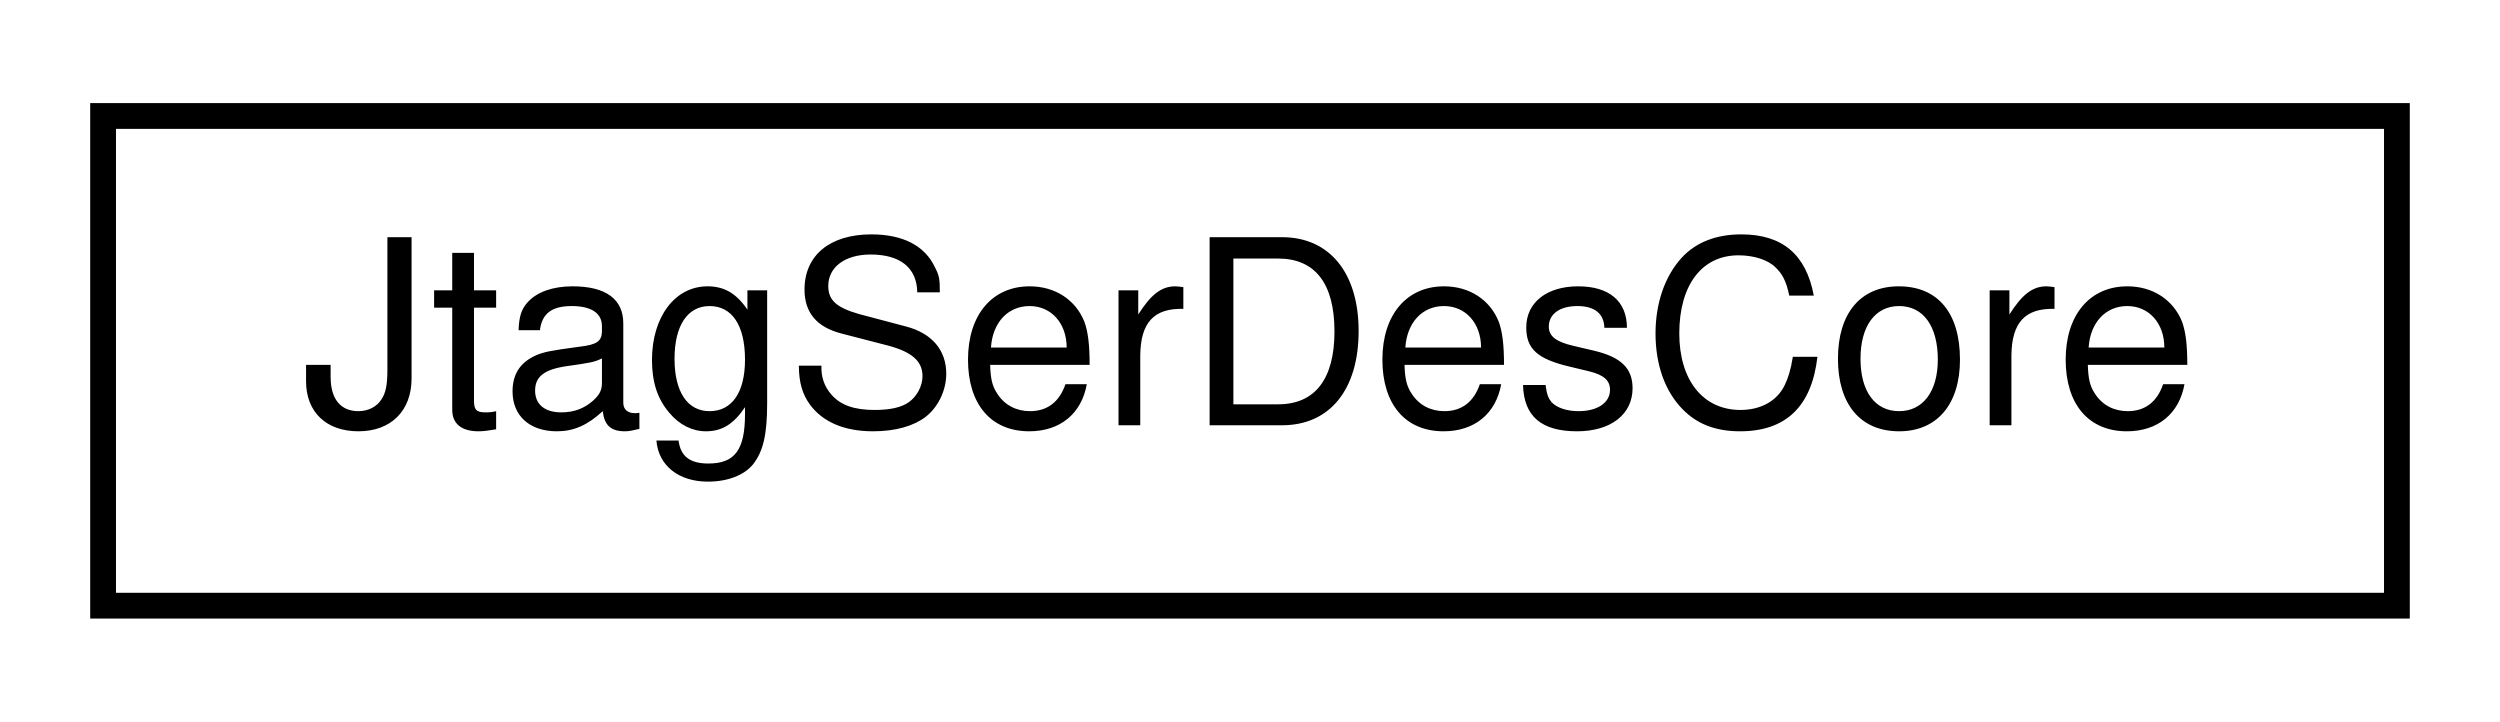
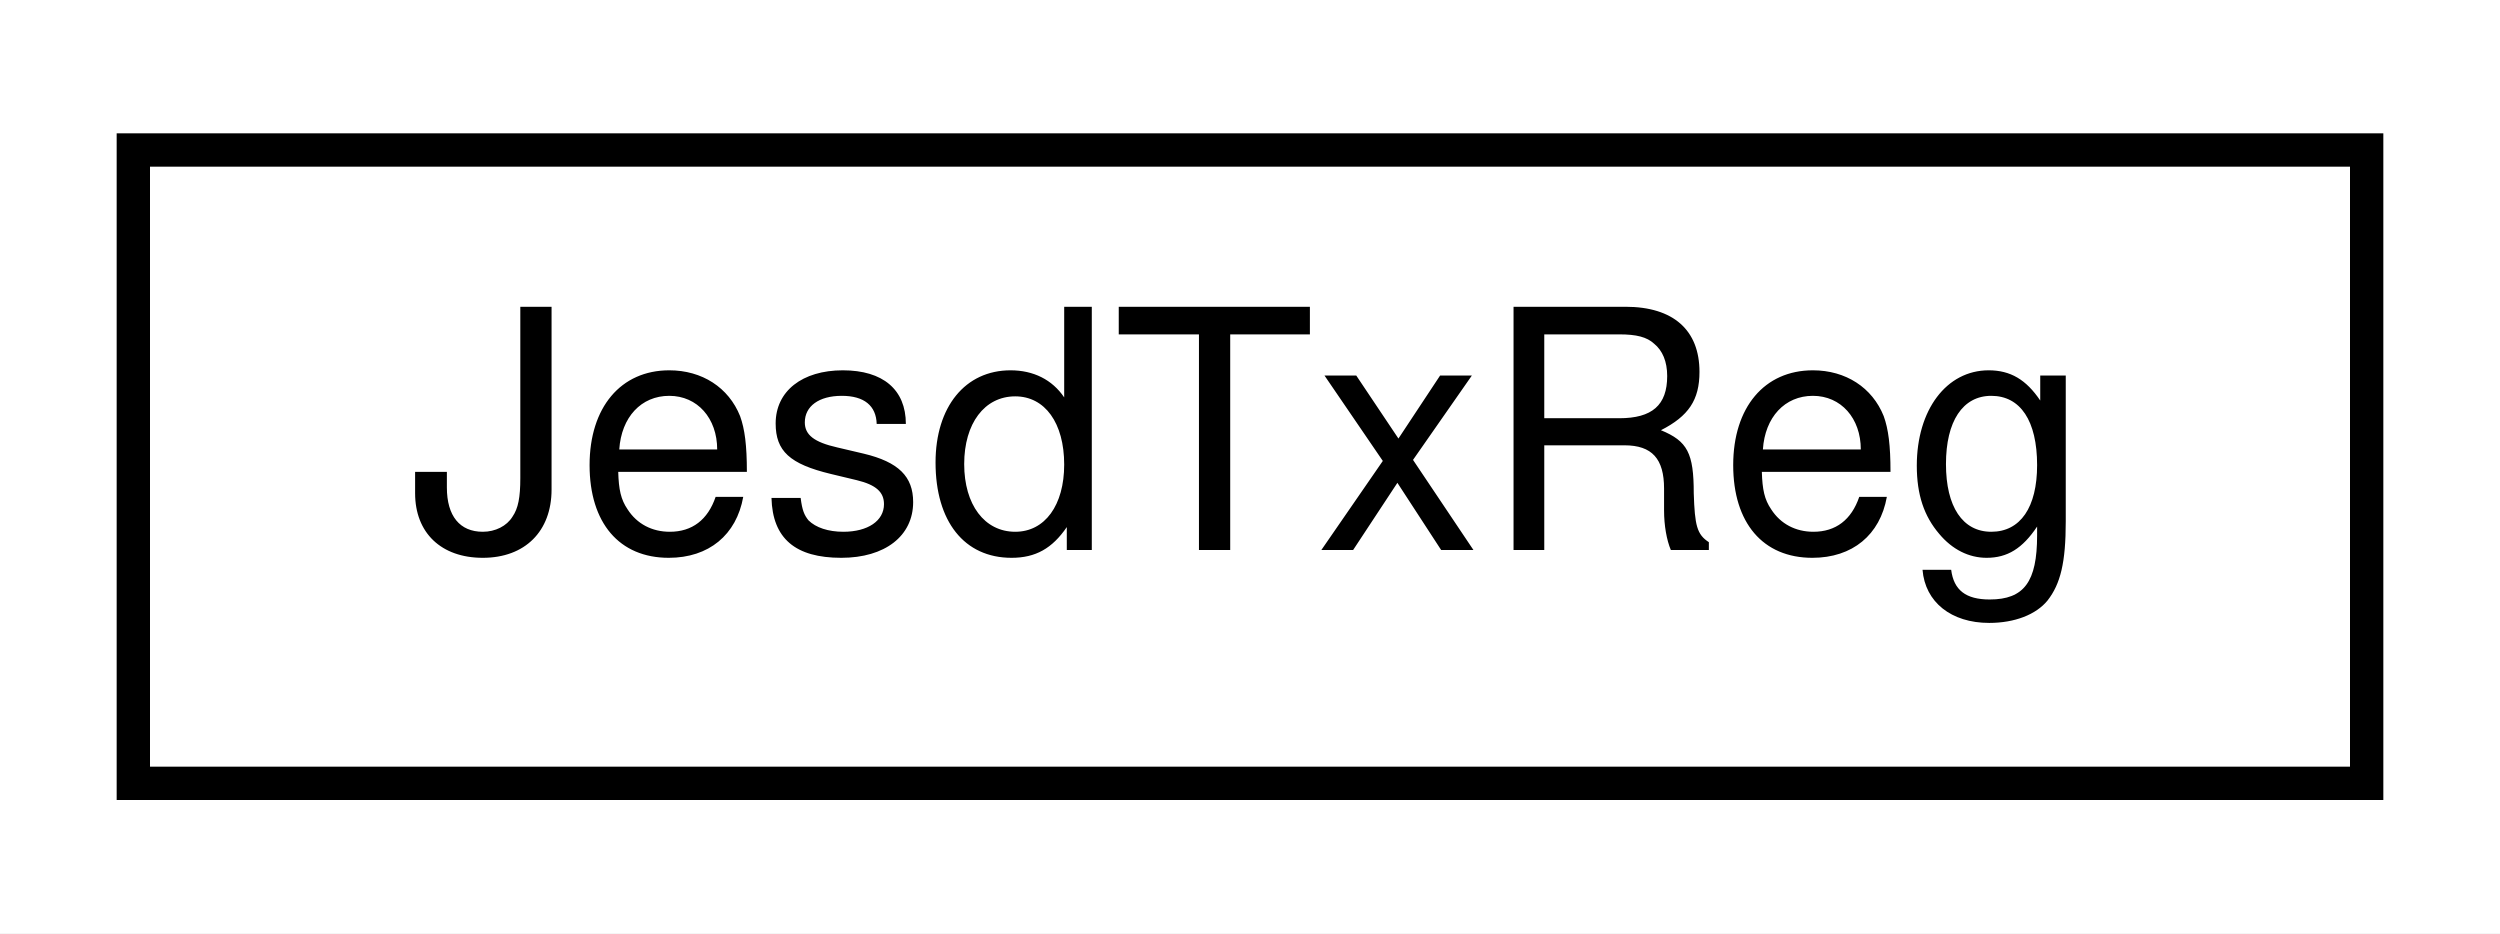
- <svg xmlns="http://www.w3.org/2000/svg" xmlns:xlink="http://www.w3.org/1999/xlink" width="97pt" height="28pt" viewBox="0.00 0.00 97.00 28.00">
+ <svg xmlns="http://www.w3.org/2000/svg" xmlns:xlink="http://www.w3.org/1999/xlink" width="75pt" height="28pt" viewBox="0.00 0.00 75.00 28.00">
  <g id="graph0" class="graph" transform="scale(1 1) rotate(0) translate(4 24)">
-     <polygon fill="white" stroke="none" points="-4,4 -4,-24 93,-24 93,4 -4,4" />
+     <polygon fill="white" stroke="none" points="-4,4 -4,-24 71,-24 71,4 -4,4" />
    <g id="node1" class="node">
      <g id="a_node1">
-         <a xlink:href="classJtagSerDesCore.html" target="_top" xlink:title="JtagSerDesCore">
-           <polygon fill="white" stroke="black" points="-7.10543e-15,-0.5 -7.10543e-15,-19.5 89,-19.5 89,-0.5 -7.10543e-15,-0.5" />
-           <text text-anchor="middle" x="44.5" y="-7.5" font-family="Helvetica,sans-Serif" font-size="10.00">JtagSerDesCore</text>
+         <a xlink:href="classJesdTxReg.html" target="_top" xlink:title="JesdTxReg">
+           <polygon fill="white" stroke="black" points="0,-0.5 0,-19.5 67,-19.5 67,-0.5 0,-0.5" />
+           <text text-anchor="middle" x="33.5" y="-7.5" font-family="Helvetica,sans-Serif" font-size="10.00">JesdTxReg</text>
        </a>
      </g>
    </g>
  </g>
</svg>
